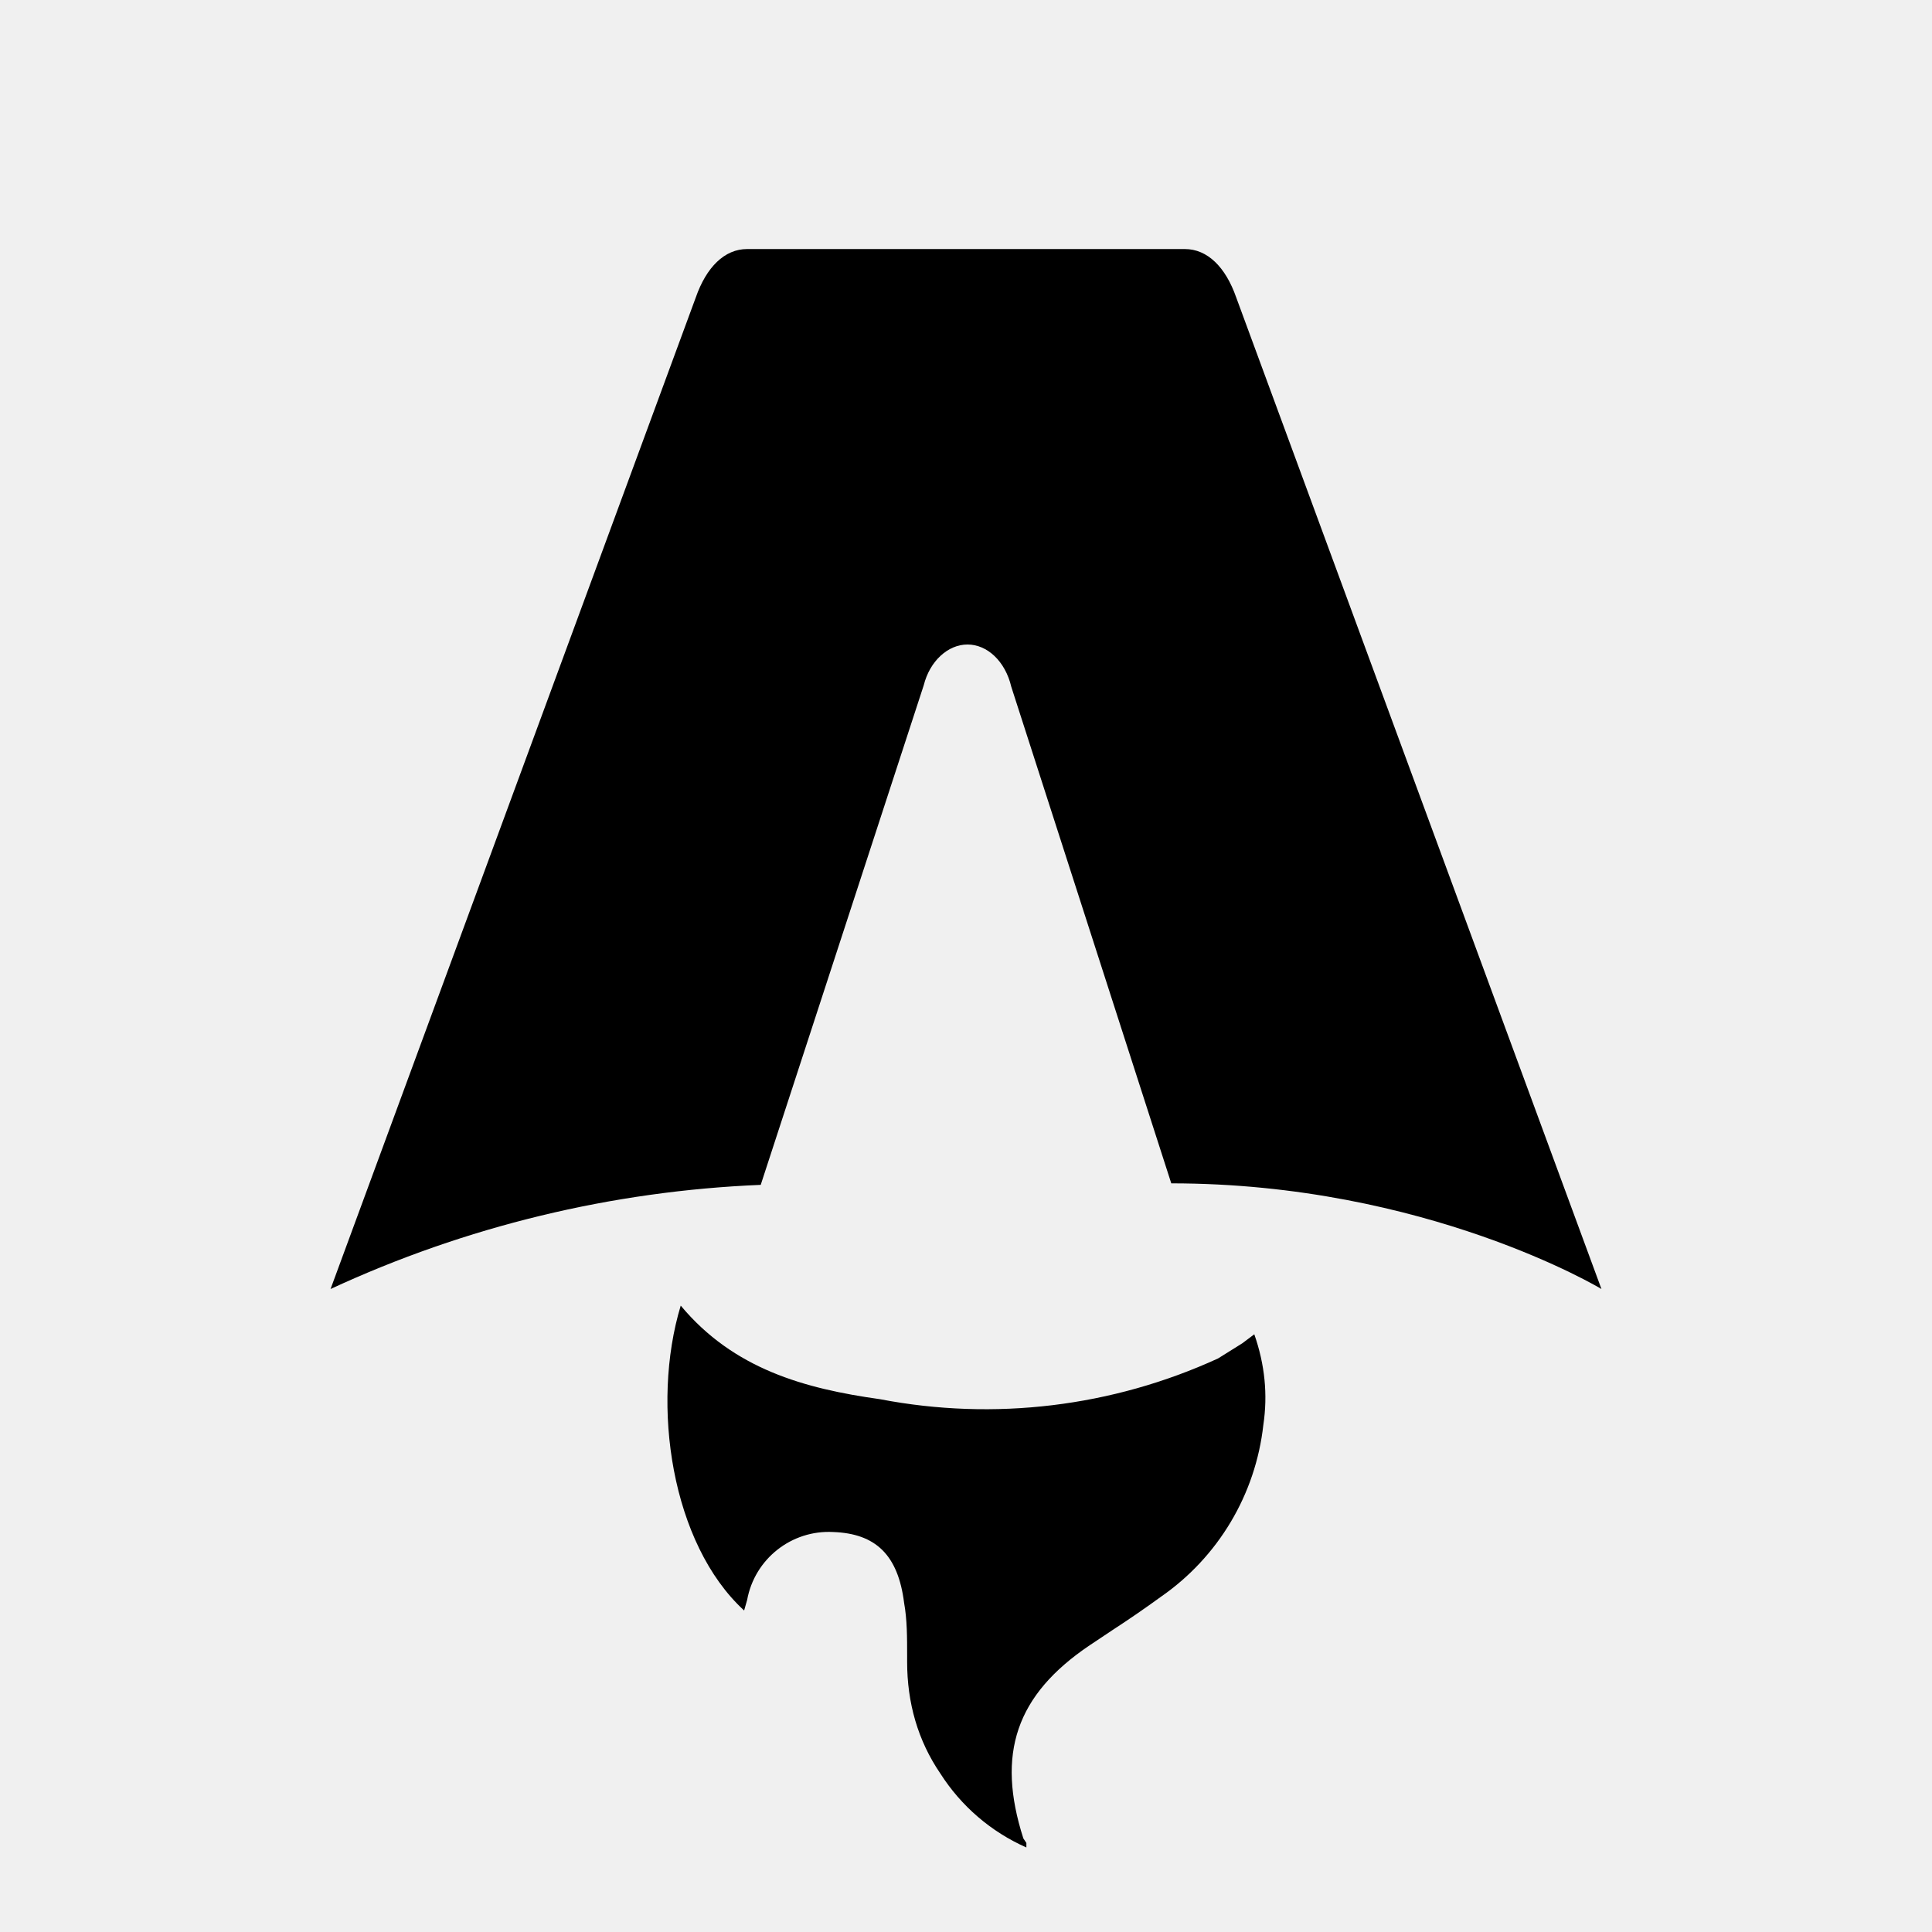
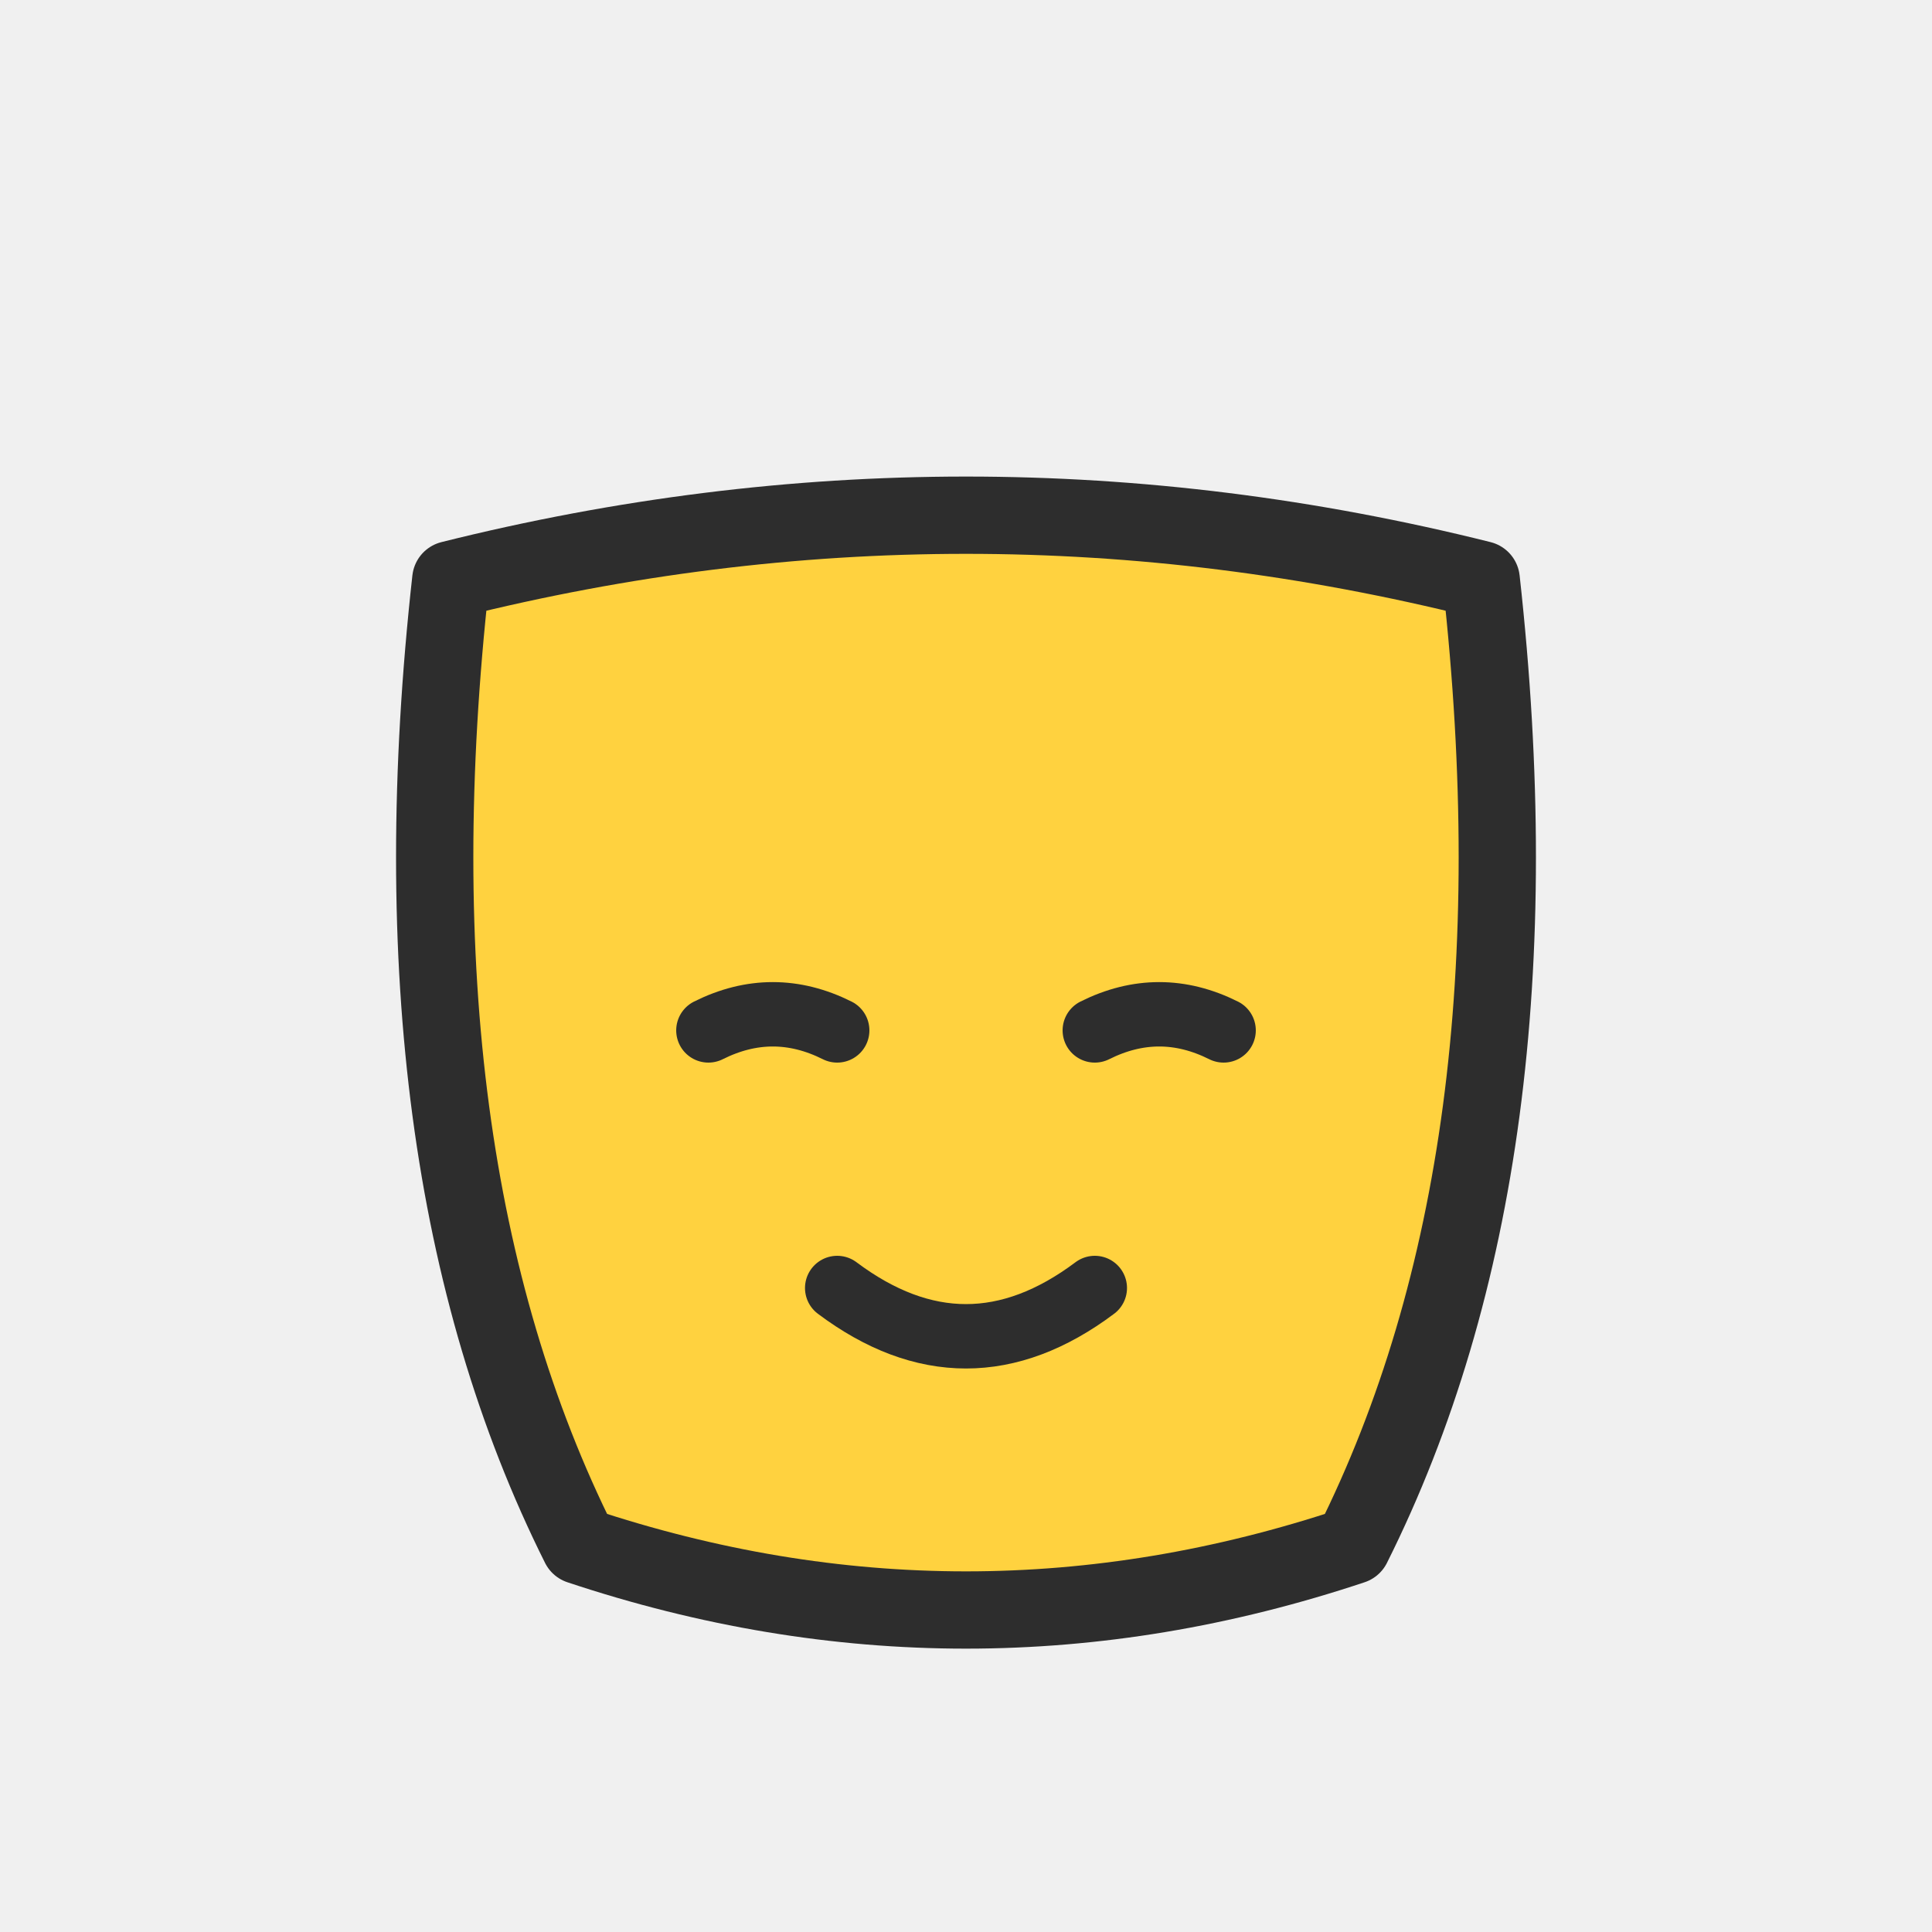
- <svg xmlns="http://www.w3.org/2000/svg" fill="none" viewBox="0 0 128 128">
-   <path d="M50.4 78.5a75.1 75.1 0 0 0-28.5 6.9l24.2-65.7c.7-2 1.9-3.2 3.4-3.2h29c1.5 0 2.7 1.2 3.4 3.2l24.2 65.7s-11.6-7-28.5-7L67 45.5c-.4-1.7-1.6-2.8-2.9-2.8-1.3 0-2.5 1.1-2.9 2.7L50.4 78.5Zm-1.1 28.2Zm-4.2-20.2c-2 6.6-.6 15.8 4.2 20.2a17.5 17.5 0 0 1 .2-.7 5.5 5.5 0 0 1 5.7-4.5c2.8.1 4.3 1.5 4.7 4.7.2 1.1.2 2.3.2 3.5v.4c0 2.7.7 5.2 2.2 7.4a13 13 0 0 0 5.7 4.9v-.3l-.2-.3c-1.8-5.6-.5-9.5 4.4-12.8l1.5-1a73 73 0 0 0 3.2-2.2 16 16 0 0 0 6.8-11.4c.3-2 .1-4-.6-6l-.8.6-1.6 1a37 37 0 0 1-22.4 2.7c-5-.7-9.7-2-13.2-6.2Z" />
-   <style>
-         path { fill: #000; }
-         @media (prefers-color-scheme: dark) {
-             path { fill: #FFF; }
-         }
-     </style>
+ <svg xmlns="http://www.w3.org/2000/svg" width="32" height="32" viewBox="0 0 300 300" fill="none">
+   <path d="M 70 90 Q 150 70 230 90 Q 240 180 210 240 Q 150 260 90 240 Q 60 180 70 90 Z" fill="#FFD23F" stroke="#2D2D2D" stroke-width="12" stroke-linejoin="round" />
+   <g stroke="#2D2D2D" stroke-width="10" stroke-linecap="round" stroke-linejoin="round">
+     <path d="M 110 160 Q 120 155 130 160 M 170 160 Q 180 155 190 160" />
+     <path d="M 130 200 Q 150 215 170 200" />
+   </g>
</svg>
